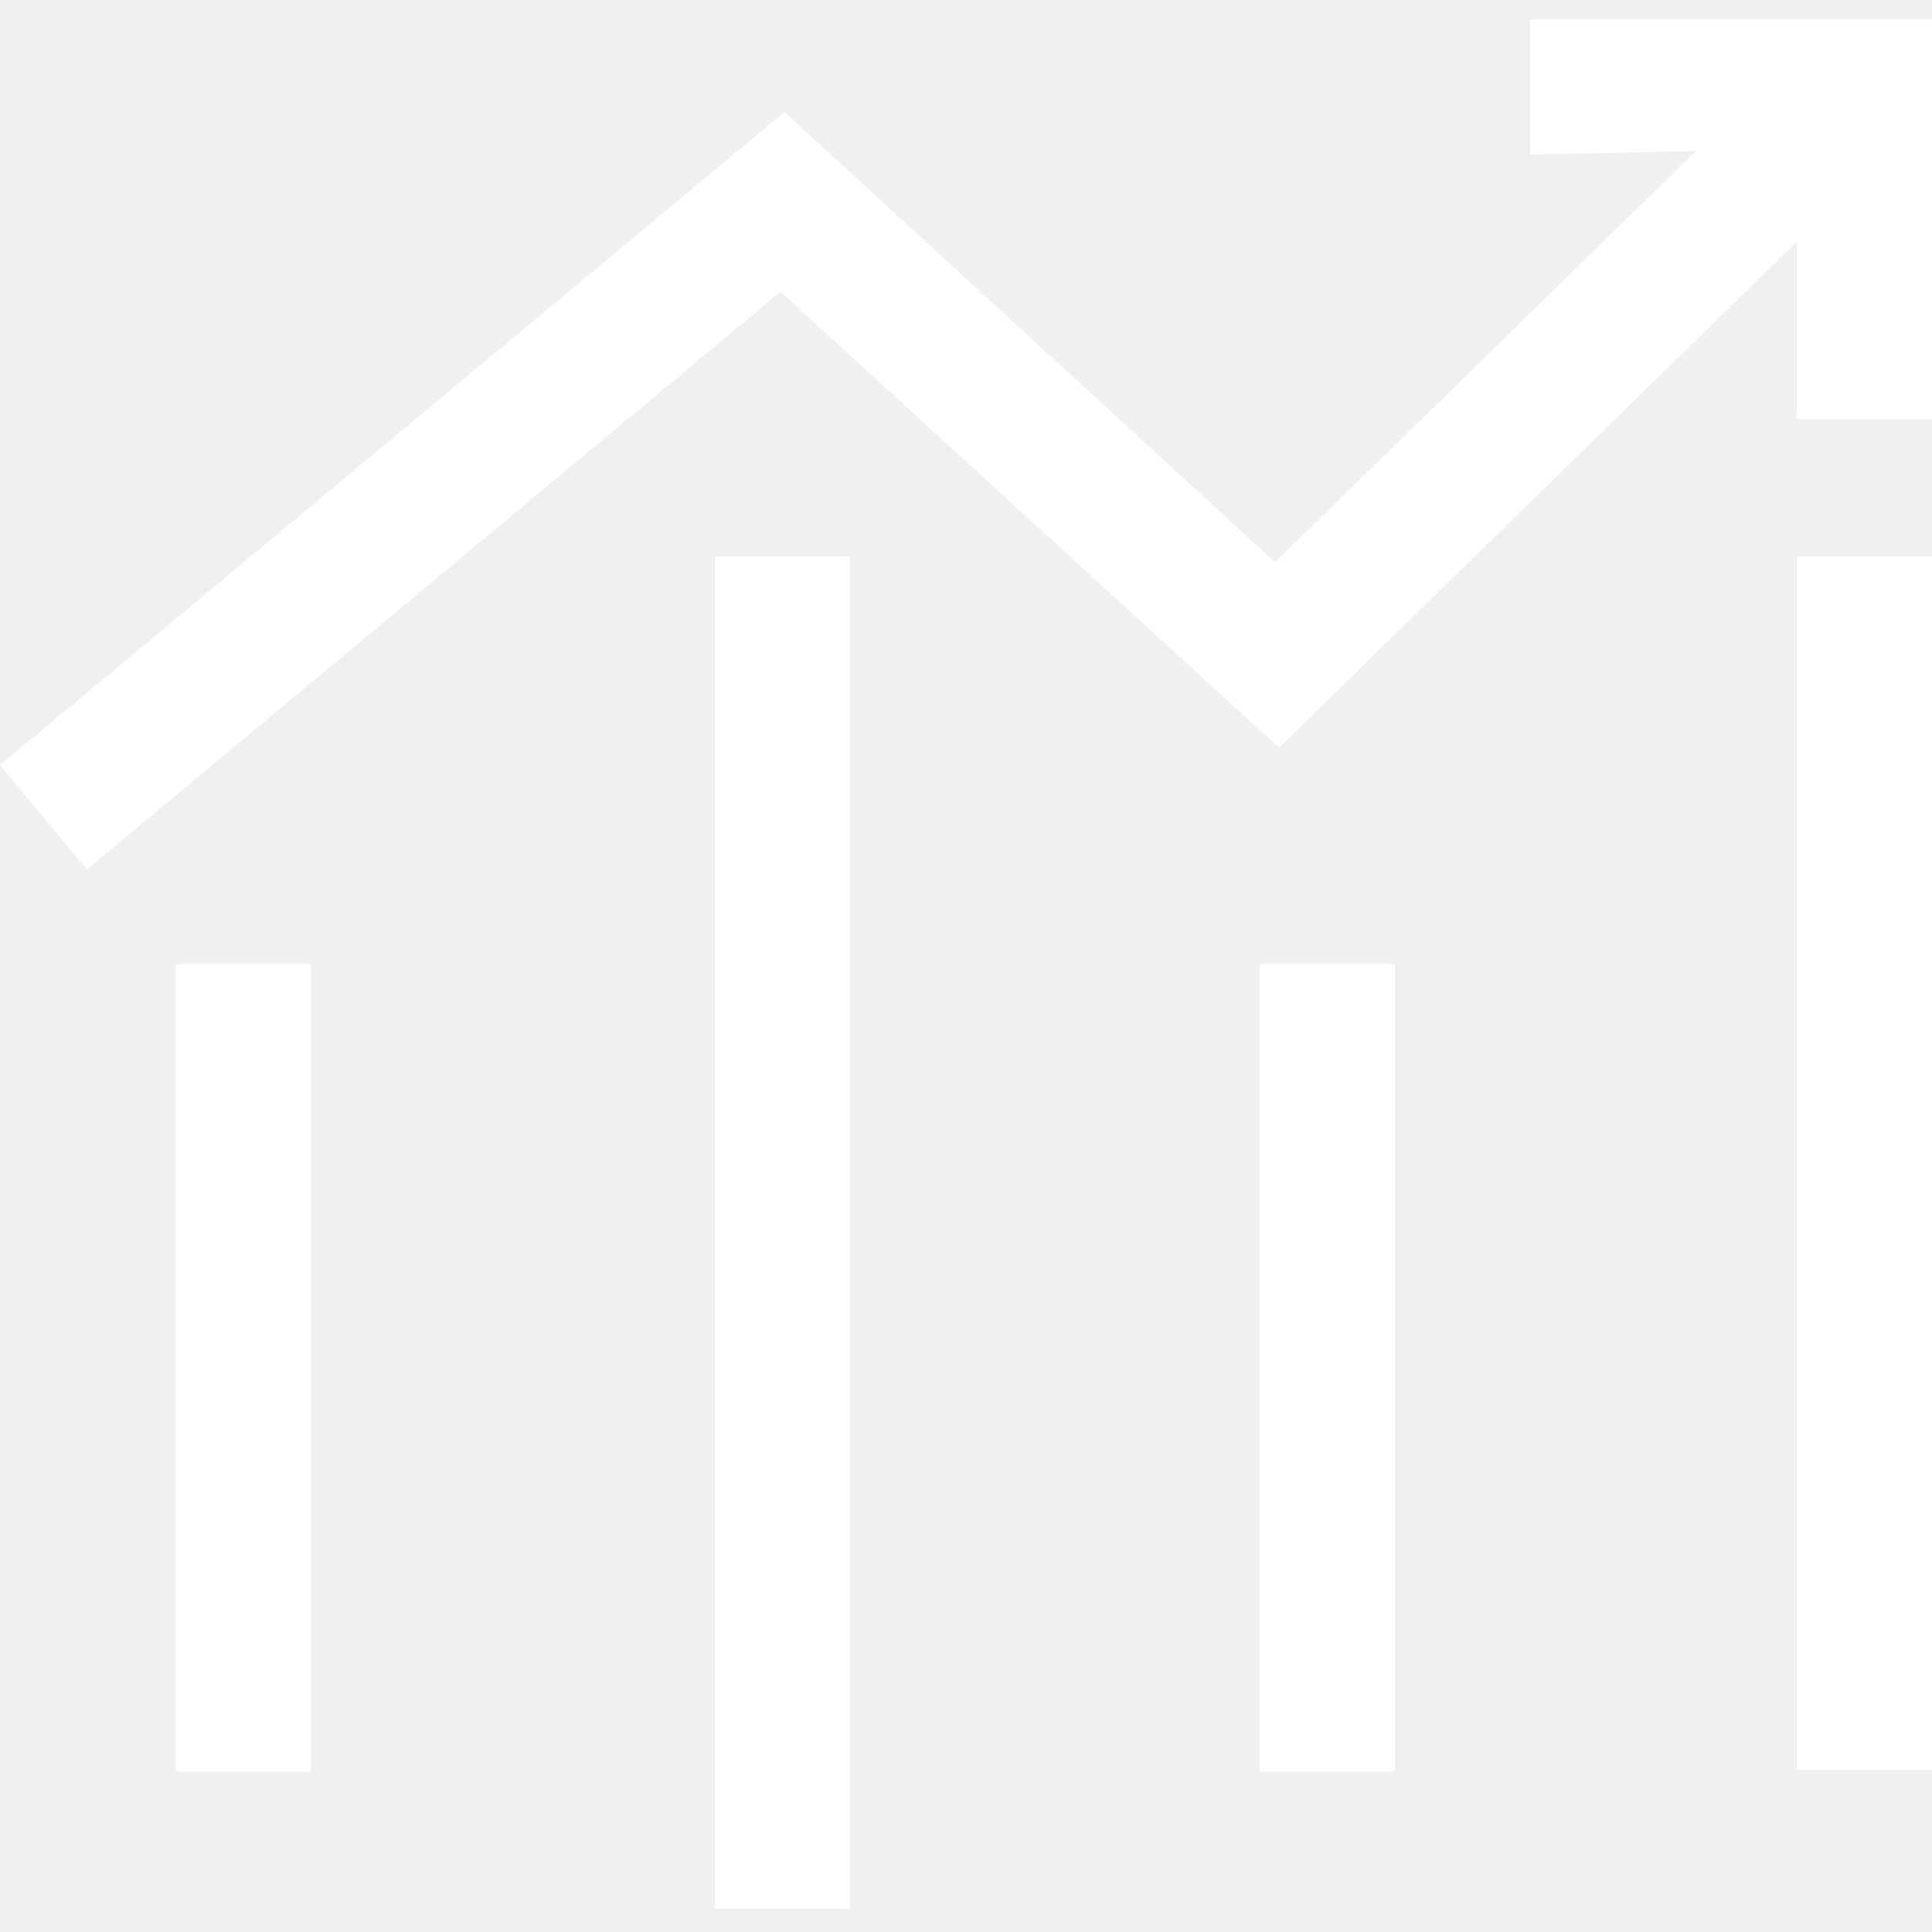
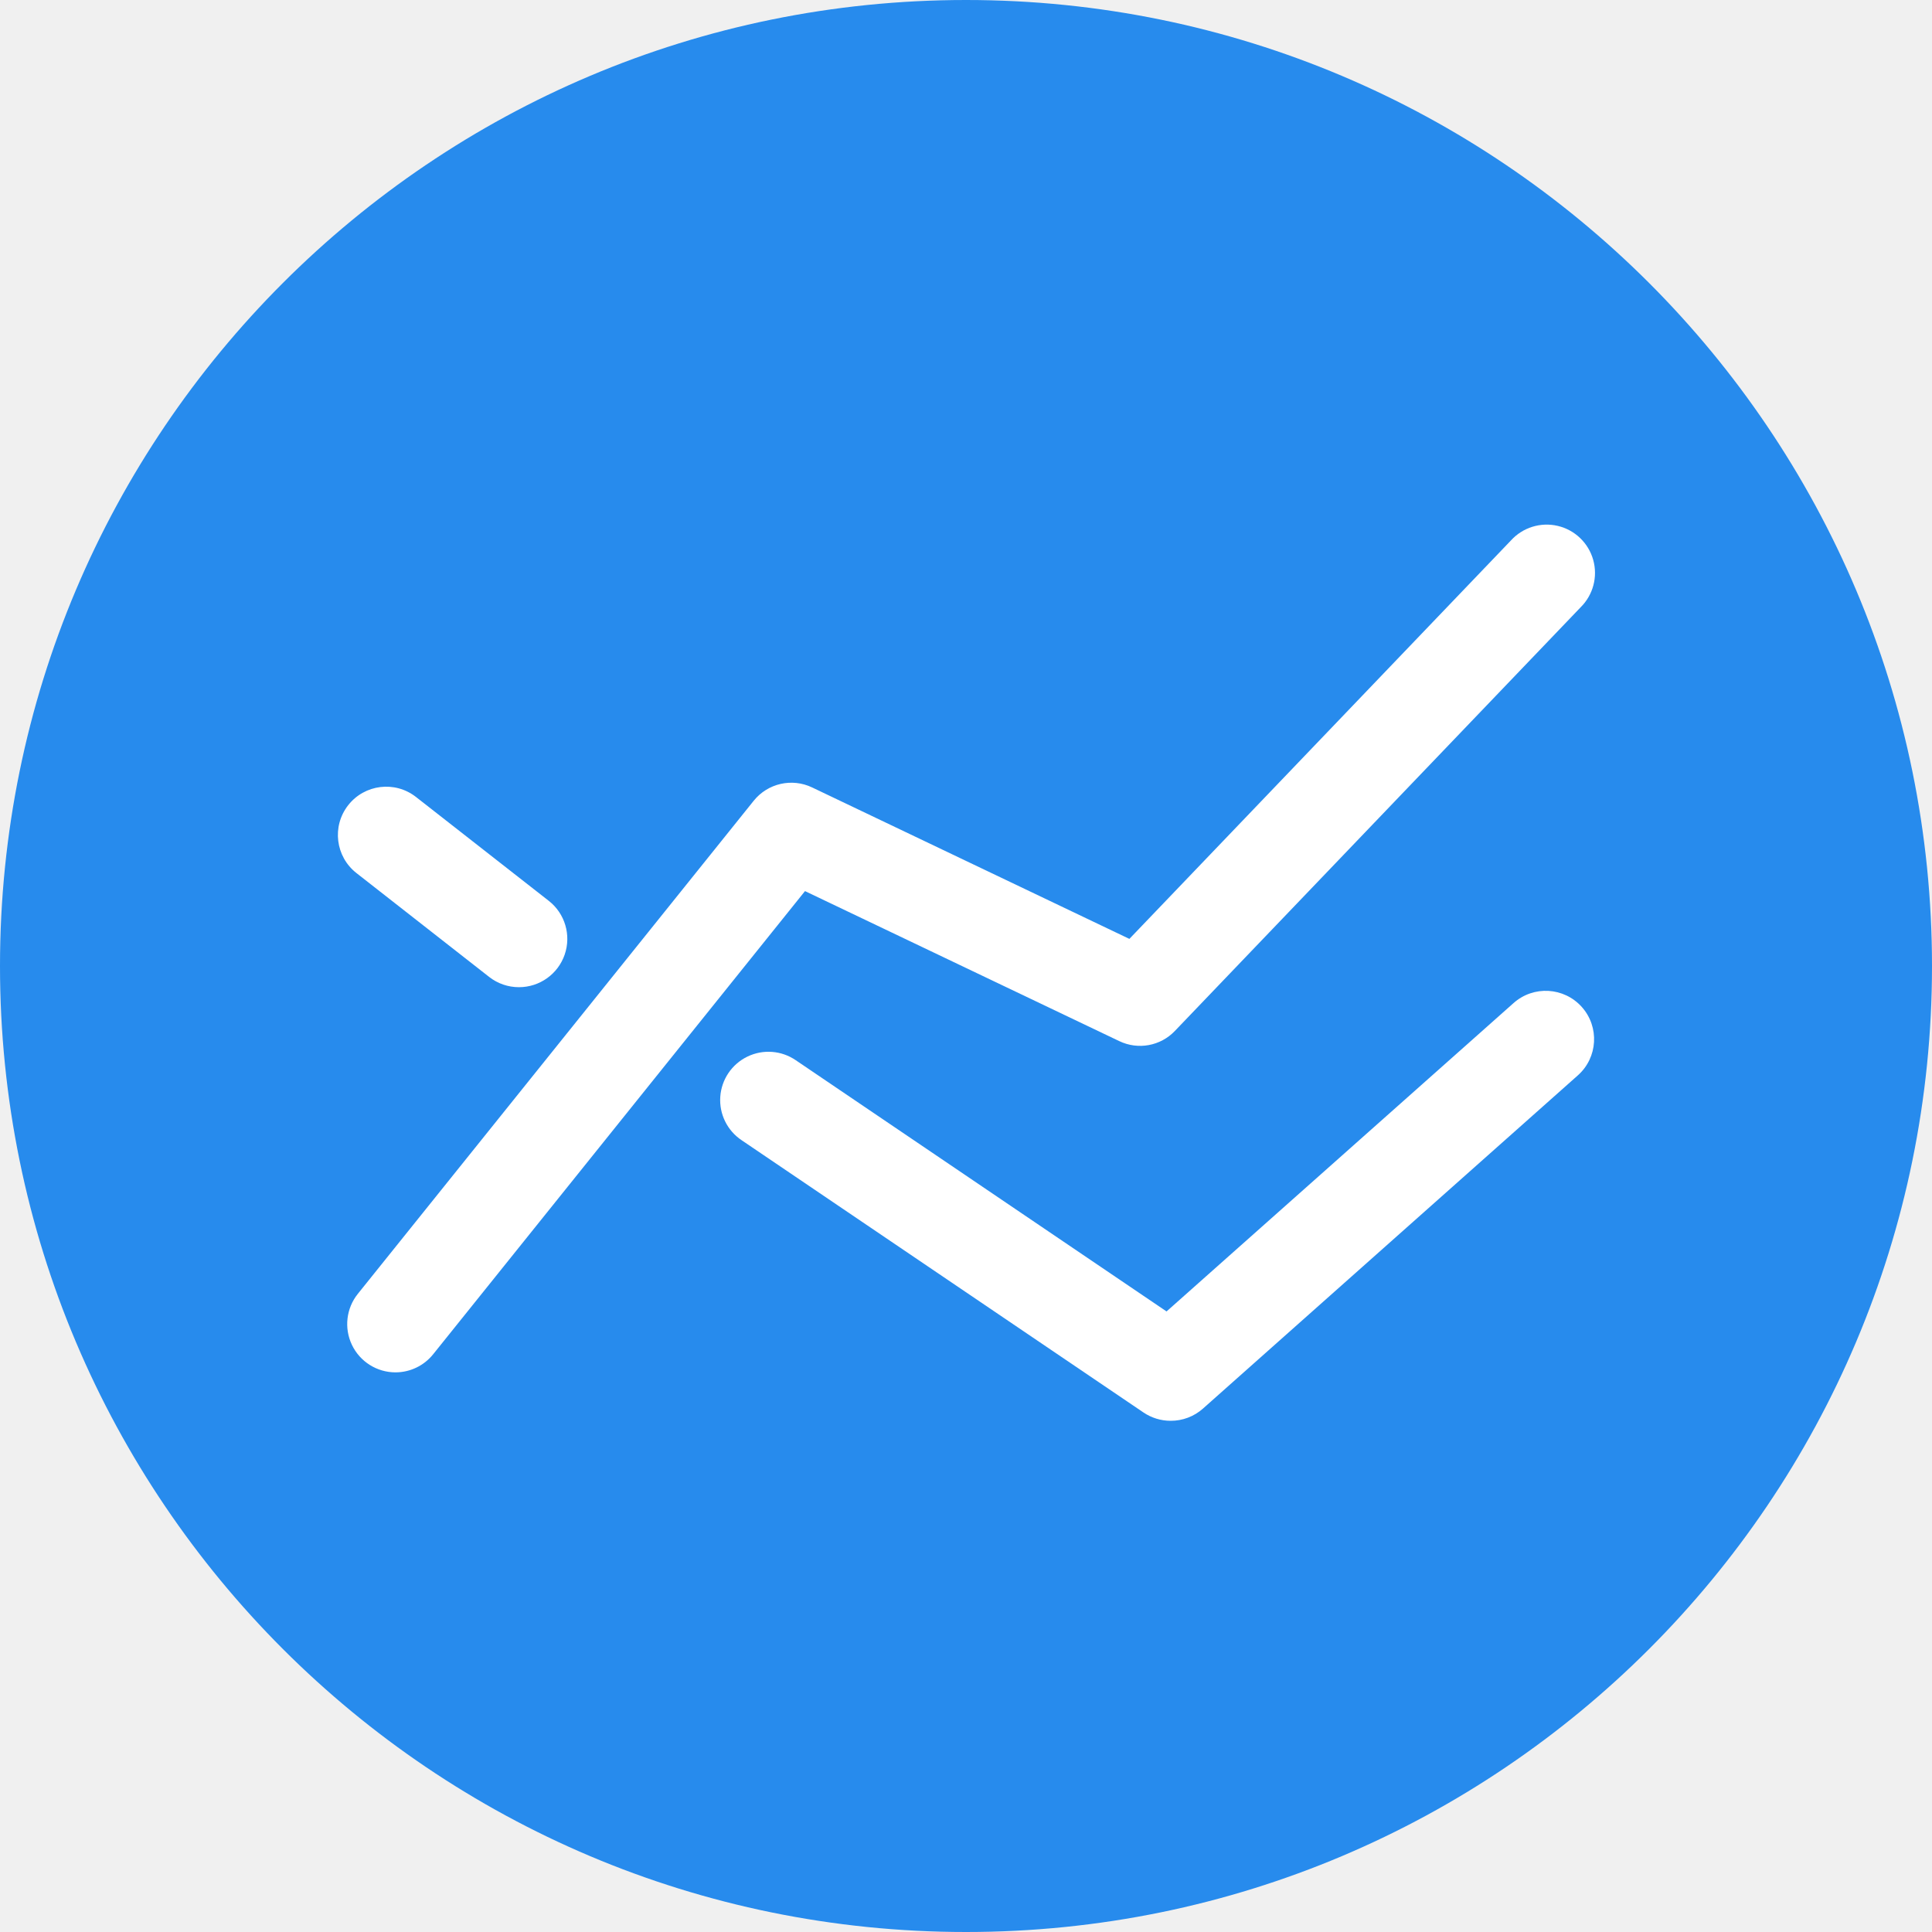
- <svg xmlns="http://www.w3.org/2000/svg" t="1645932403777" class="icon" viewBox="0 0 1024 1024" version="1.1" p-id="6276" width="128" height="128">
+ <svg xmlns="http://www.w3.org/2000/svg" t="1633262587378" class="icon" viewBox="0 0 1024 1024" version="1.1" p-id="19550" width="200" height="200">
  <defs>
    <style type="text/css" />
  </defs>
-   <path d="M93.184 510.976h71.68v428.032h-71.68zM378.88 294.912h71.68v716.8h-71.68zM667.648 510.976h71.68v428.032h-71.68zM952.32 294.912h71.68v643.072h-71.68zM811.008 10.24H1024v211.968h-71.68v-143.36L811.008 81.92z" fill="#ffffff" p-id="6277" />
-   <path d="M46.08 460.8L0 405.504 415.744 59.392 675.84 297.984 942.08 37.888l50.176 51.2-314.368 307.2-264.192-241.664z" fill="#ffffff" p-id="6278" />
+   <path d="M512 512m-512 0a512 512 0 1 0 1024 0 512 512 0 1 0-1024 0Z" fill="#278BED" p-id="19551" />
+   <path d="M209.613 727.381a25.6 25.6 0 0 1-19.934-41.643l209.783-261.291a25.566 25.566 0 0 1 31.027-7.066l168.107 80.247 202.206-211.149a25.6 25.6 0 1 1 36.966 35.396l-215.04 224.529a25.463 25.463 0 0 1-29.525 5.393l-166.537-79.497-197.086 245.487a25.6 25.6 0 0 1-19.968 9.591zM275.046 523.23a25.532 25.532 0 0 1-15.77-5.427l-70.349-55.057a25.6 25.6 0 0 1 31.539-40.346l70.383 55.057a25.6 25.6 0 0 1-15.804 45.773z" fill="#FFFFFF" p-id="19552" />
+   <path d="M620.442 753.05a25.668 25.668 0 0 1-14.37-4.403l-212.958-144.282a25.6 25.6 0 1 1 28.706-42.394l196.471 133.12 183.91-163.43a25.6 25.6 0 0 1 34.133 38.263l-198.758 176.674a25.6 25.6 0 0 1-17.135 6.451z" fill="#FFFFFF" p-id="19553" />
</svg>
